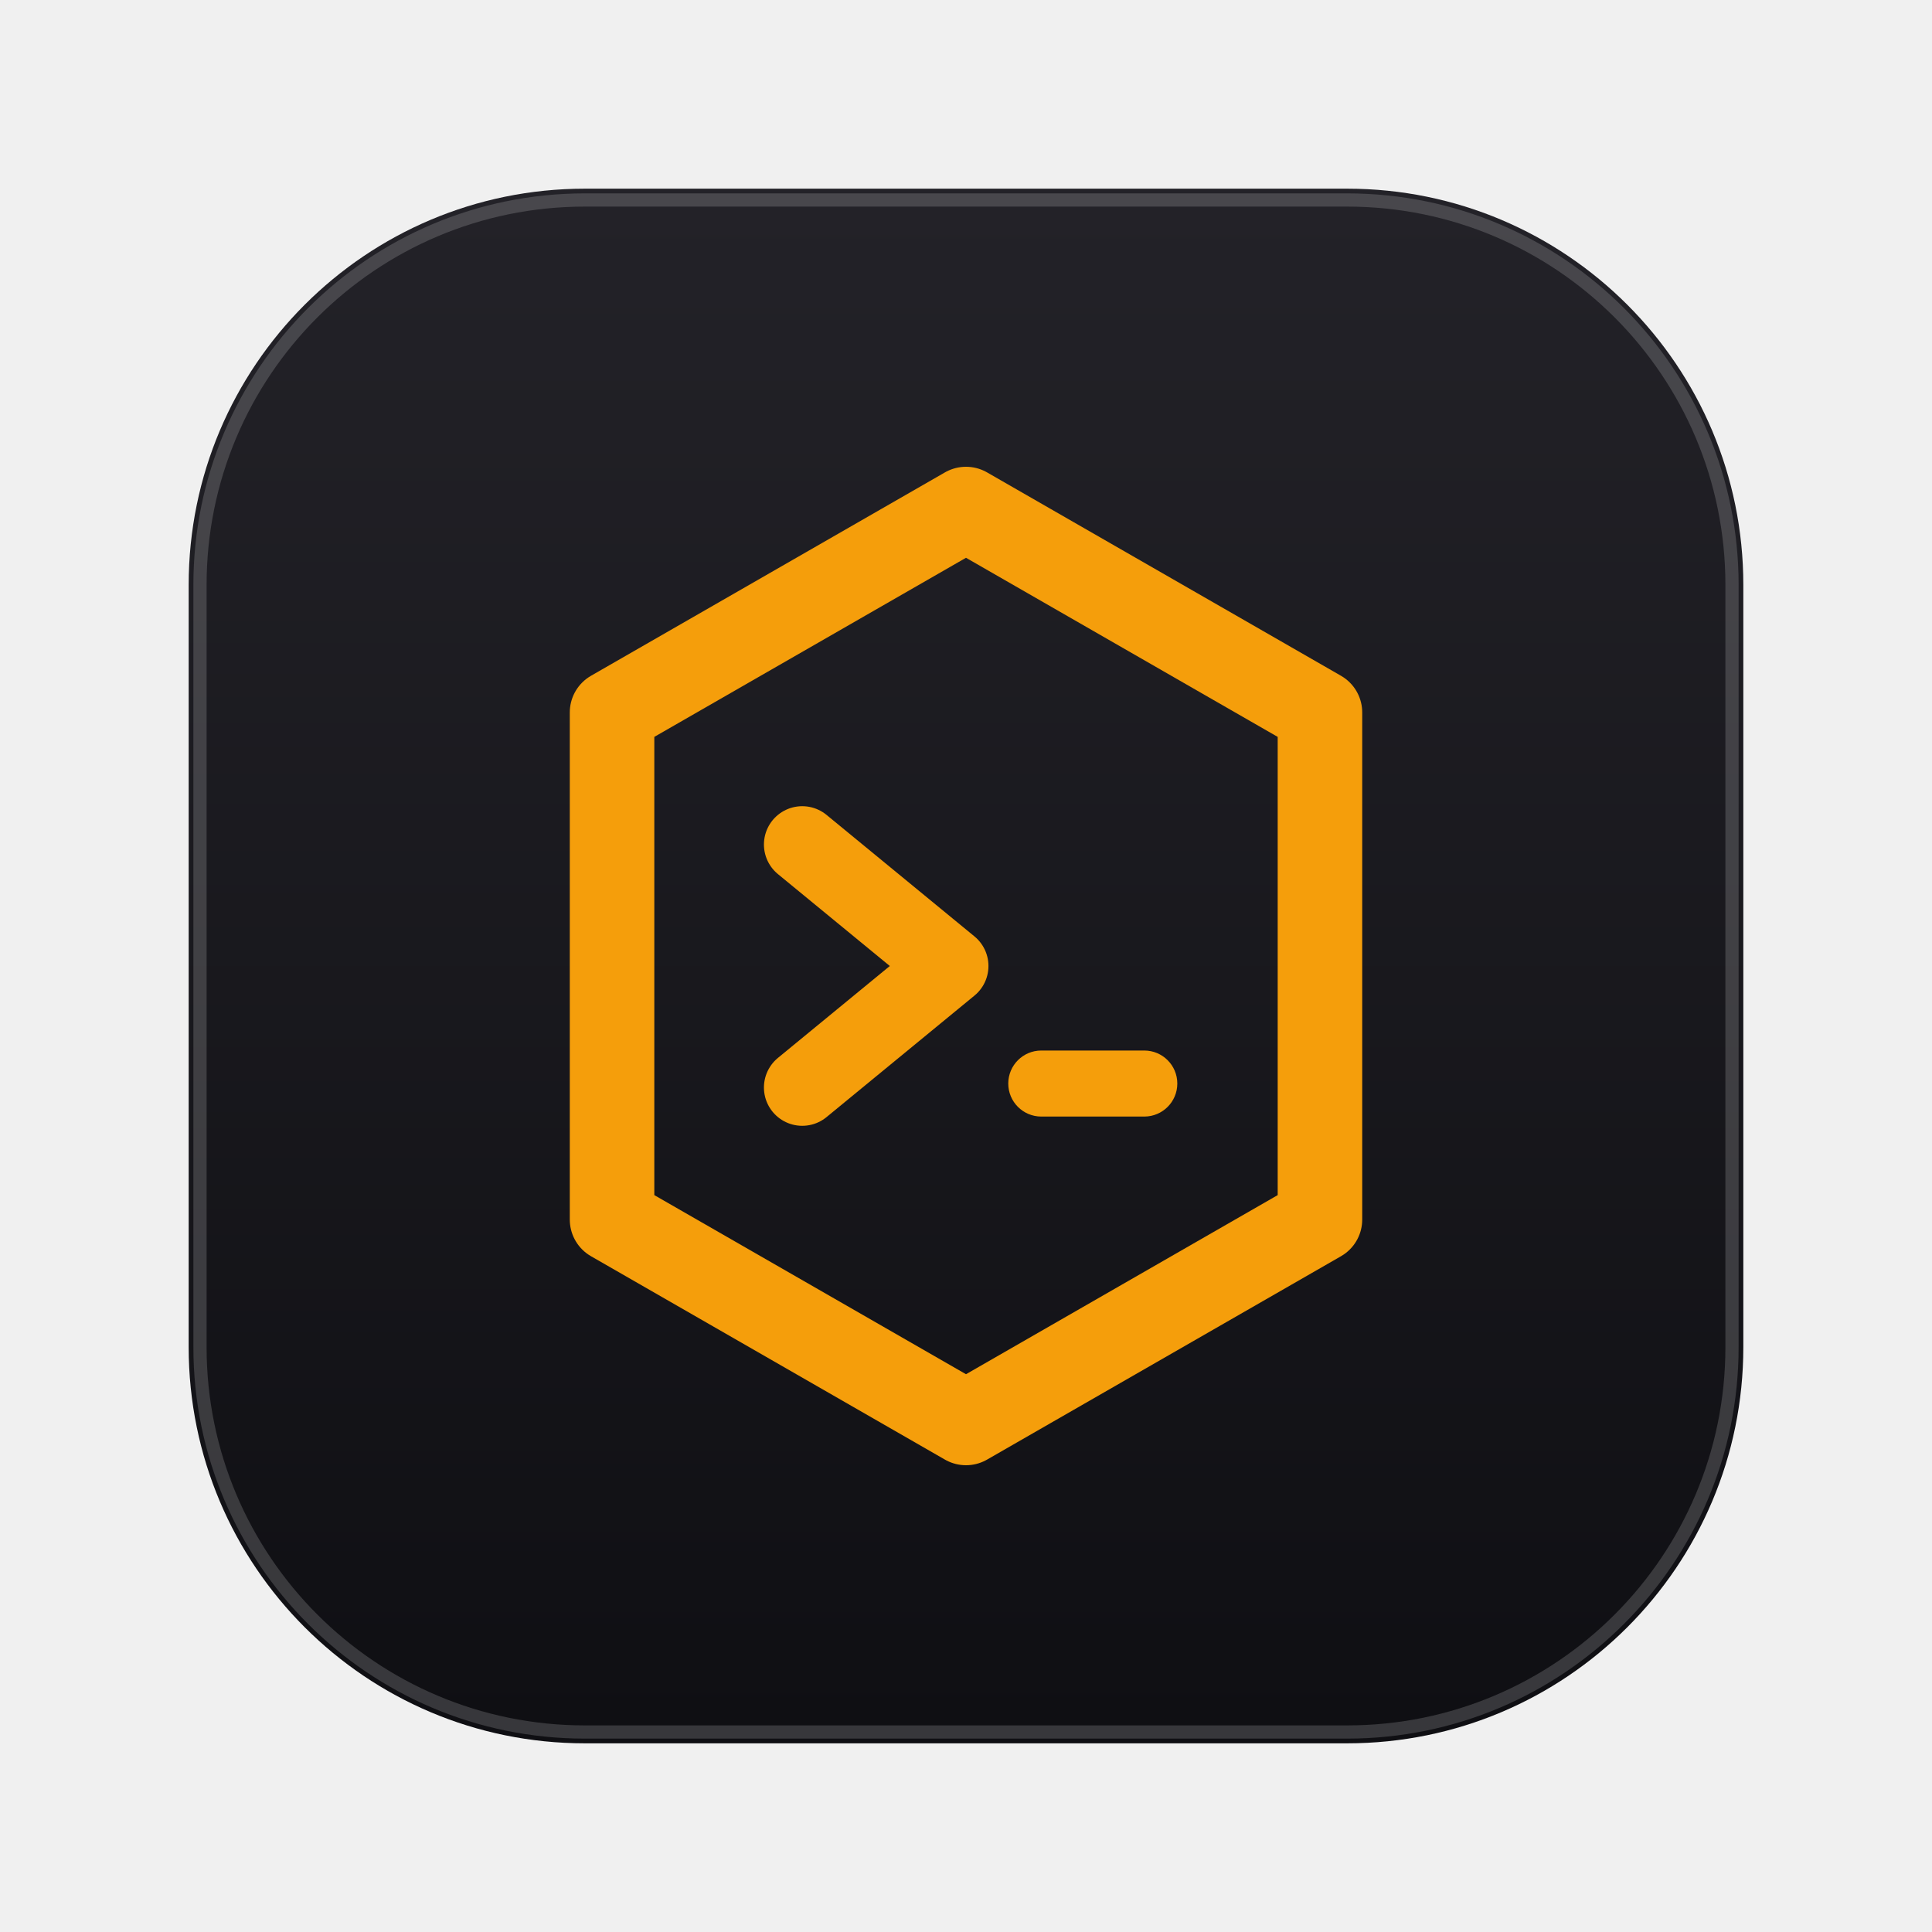
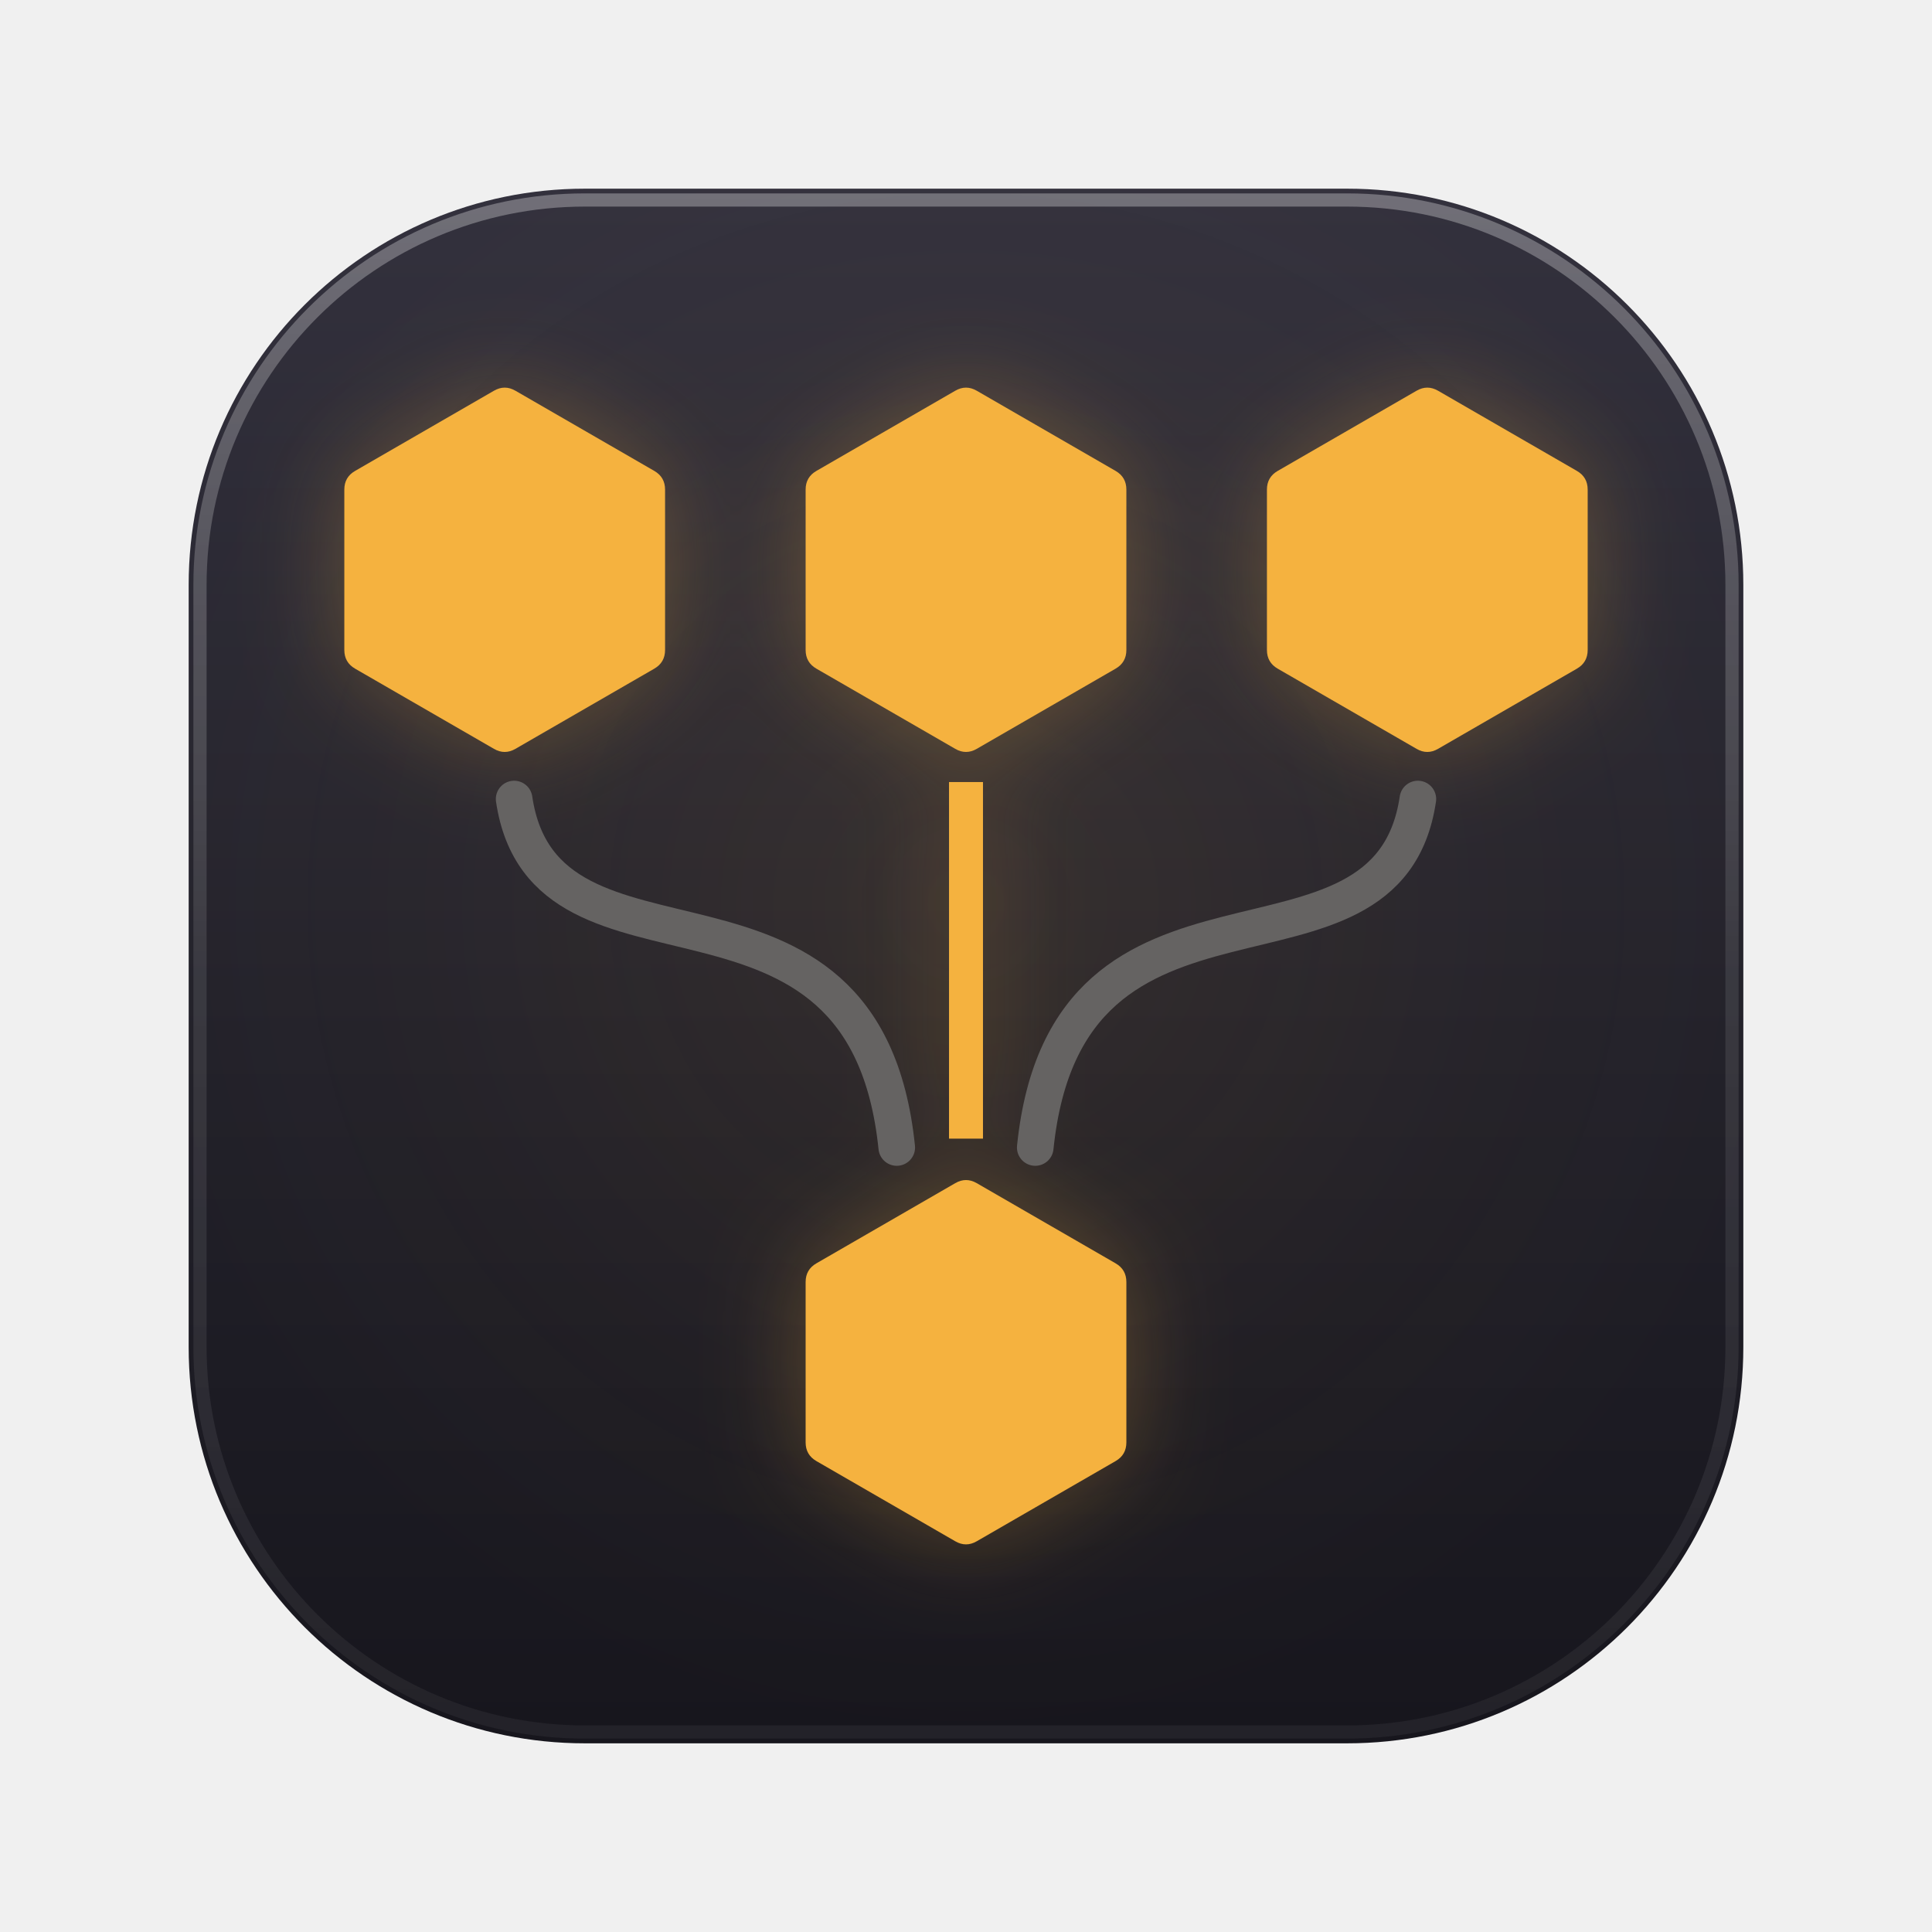
<svg xmlns="http://www.w3.org/2000/svg" width="1024" height="1024" viewBox="0 0 1024 1024">
  <defs>
    <linearGradient id="tile" x1="0" y1="0" x2="0" y2="1">
-       <stop offset="0" stop-color="#232228" />
-       <stop offset="1" stop-color="#0f0f13" />
+       <stop offset="0" stop-color="#33313d" />
+       <stop offset="0.55" stop-color="#22212a" />
+       <stop offset="1" stop-color="#17161d" />
    </linearGradient>
+     <linearGradient id="rim" x1="0" y1="0" x2="0" y2="1">
+       <stop offset="0" stop-color="#ffffff" stop-opacity="0.30" />
+       <stop offset="0.5" stop-color="#ffffff" stop-opacity="0.10" />
+       <stop offset="1" stop-color="#ffffff" stop-opacity="0.05" />
+     </linearGradient>
+     <radialGradient id="ambient" cx="0.5" cy="0.46" r="0.55">
+       <stop offset="0" stop-color="#f5b23f" stop-opacity="0.08" />
+       <stop offset="0.6" stop-color="#f5b23f" stop-opacity="0.025" />
+       <stop offset="1" stop-color="#f5b23f" stop-opacity="0" />
+     </radialGradient>
+     <filter id="bloom" x="-25%" y="-25%" width="150%" height="150%">
+       <feGaussianBlur stdDeviation="26" />
+     </filter>
+     <clipPath id="body">
+       <rect x="100" y="100" width="824" height="824" rx="210" />
+     </clipPath>
  </defs>
  <rect x="100" y="100" width="824" height="824" rx="210" fill="url(#tile)" />
-   <rect x="106" y="106" width="812" height="812" rx="204" fill="none" stroke="#ffffff" stroke-opacity="0.17" stroke-width="7" />
-   <g transform="translate(512 512) scale(0.7) translate(-512 -512)">
-     <path d="M512 166 780 320v384L512 858 244 704V320z" fill="none" stroke="#f59e0b" stroke-linejoin="round" stroke-width="64" />
-     <path d="M388 420 500 512 388 604" fill="none" stroke="#f59e0b" stroke-linecap="round" stroke-linejoin="round" stroke-width="58" />
-     <rect x="544" y="576" width="128" height="50" rx="25" fill="#f59e0b" />
+   <g clip-path="url(#body)">
+     <rect x="100" y="100" width="824" height="824" fill="url(#ambient)" />
+     <g transform="translate(512 512) scale(1.0)" filter="url(#bloom)" opacity="0.28">
+       <path d="M -250.2,-304.9 Q -244.5,-308.2 -238.8,-304.9 L -165.2,-262.4 Q -159.5,-259.1 -159.5,-252.5 L -159.5,-167.5 Q -159.5,-160.9 -165.2,-157.6 L -238.8,-115.1 Q -244.5,-111.8 -250.2,-115.1 L -323.8,-157.6 Q -329.5,-160.9 -329.5,-167.5 L -329.5,-252.5 Q -329.5,-259.1 -323.8,-262.4 Z" fill="#f5b23f" />
+       <path d="M -5.7,-304.9 Q 0,-308.2 5.7,-304.9 L 79.3,-262.4 Q 85,-259.1 85,-252.5 L 85,-167.5 Q 85,-160.9 79.3,-157.6 L 5.7,-115.1 Q 0,-111.8 -5.7,-115.1 L -79.3,-157.6 Q -85,-160.9 -85,-167.5 L -85,-252.5 Q -85,-259.1 -79.3,-262.4 Z" fill="#f5b23f" />
+       <path d="M 238.8,-304.9 Q 244.5,-308.2 250.2,-304.9 L 323.8,-262.4 Q 329.5,-259.1 329.5,-252.5 L 329.5,-167.5 Q 329.5,-160.9 323.8,-157.6 L 250.2,-115.1 Q 244.5,-111.8 238.8,-115.1 L 165.2,-157.6 Q 159.5,-160.9 159.5,-167.5 L 159.5,-252.5 Q 159.5,-259.1 165.2,-262.4 Z" fill="#f5b23f" />
+       <path d="M -5.7,115.1 Q 0,111.8 5.7,115.1 L 79.3,157.6 Q 85,160.9 85,167.5 L 85,252.5 Q 85,259.1 79.3,262.4 L 5.7,304.9 Q 0,308.2 -5.7,304.9 L -79.3,262.4 Q -85,259.1 -85,252.5 L -85,167.5 Q -85,160.9 -79.3,157.6 Z" fill="#f5b23f" />
+       <rect x="-9" y="-97.5" width="18" height="189" fill="#f5b23f" />
+     </g>
+   </g>
+   <rect x="106" y="106" width="812" height="812" rx="204" fill="none" stroke="url(#rim)" stroke-width="7" />
+   <g transform="translate(512 512) scale(1.0)">
+     <path d="M -250.2,-304.9 Q -244.5,-308.2 -238.8,-304.9 L -165.2,-262.4 Q -159.5,-259.1 -159.5,-252.5 L -159.5,-167.5 Q -159.5,-160.9 -165.2,-157.6 L -238.8,-115.1 Q -244.5,-111.8 -250.2,-115.1 L -323.8,-157.6 Q -329.5,-160.9 -329.5,-167.5 L -329.5,-252.5 Q -329.5,-259.1 -323.8,-262.4 Z" fill="#f5b23f" />
+     <path d="M -5.7,-304.9 Q 0,-308.2 5.7,-304.9 L 79.3,-262.4 Q 85,-259.1 85,-252.5 L 85,-167.5 Q 85,-160.9 79.3,-157.6 L 5.7,-115.1 Q 0,-111.8 -5.7,-115.1 L -79.3,-157.6 Q -85,-160.9 -85,-167.5 L -85,-252.5 Q -85,-259.1 -79.3,-262.4 Z" fill="#f5b23f" />
+     <path d="M 238.8,-304.9 Q 244.5,-308.2 250.2,-304.9 L 323.8,-262.4 Q 329.5,-259.1 329.5,-252.5 L 329.5,-167.5 Q 329.5,-160.9 323.8,-157.6 L 250.2,-115.1 Q 244.5,-111.8 238.8,-115.1 L 165.2,-157.6 Q 159.5,-160.9 159.5,-167.5 L 159.5,-252.5 Q 159.5,-259.1 165.2,-262.4 Z" fill="#f5b23f" />
+     <path d="M -5.7,115.1 Q 0,111.8 5.7,115.1 L 79.3,157.6 Q 85,160.9 85,167.5 L 85,252.5 Q 85,259.1 79.3,262.4 L 5.7,304.9 Q 0,308.2 -5.7,304.9 L -79.3,262.4 Q -85,259.1 -85,252.5 L -85,167.5 Q -85,160.9 -79.3,157.6 Z" fill="#f5b23f" />
+     <g fill="none" stroke="#656362" stroke-width="19.4" stroke-linecap="round">
+       <path d="M -239.5,-88.5 C -223.3,21 -53.6,-68.2 -36.7,96.2" />
+       <path d="M 239.5,-88.5 C 223.3,21 53.6,-68.2 36.7,96.2" />
+     </g>
+     <rect x="-9" y="-97.5" width="18" height="189" fill="#f5b23f" />
  </g>
</svg>
